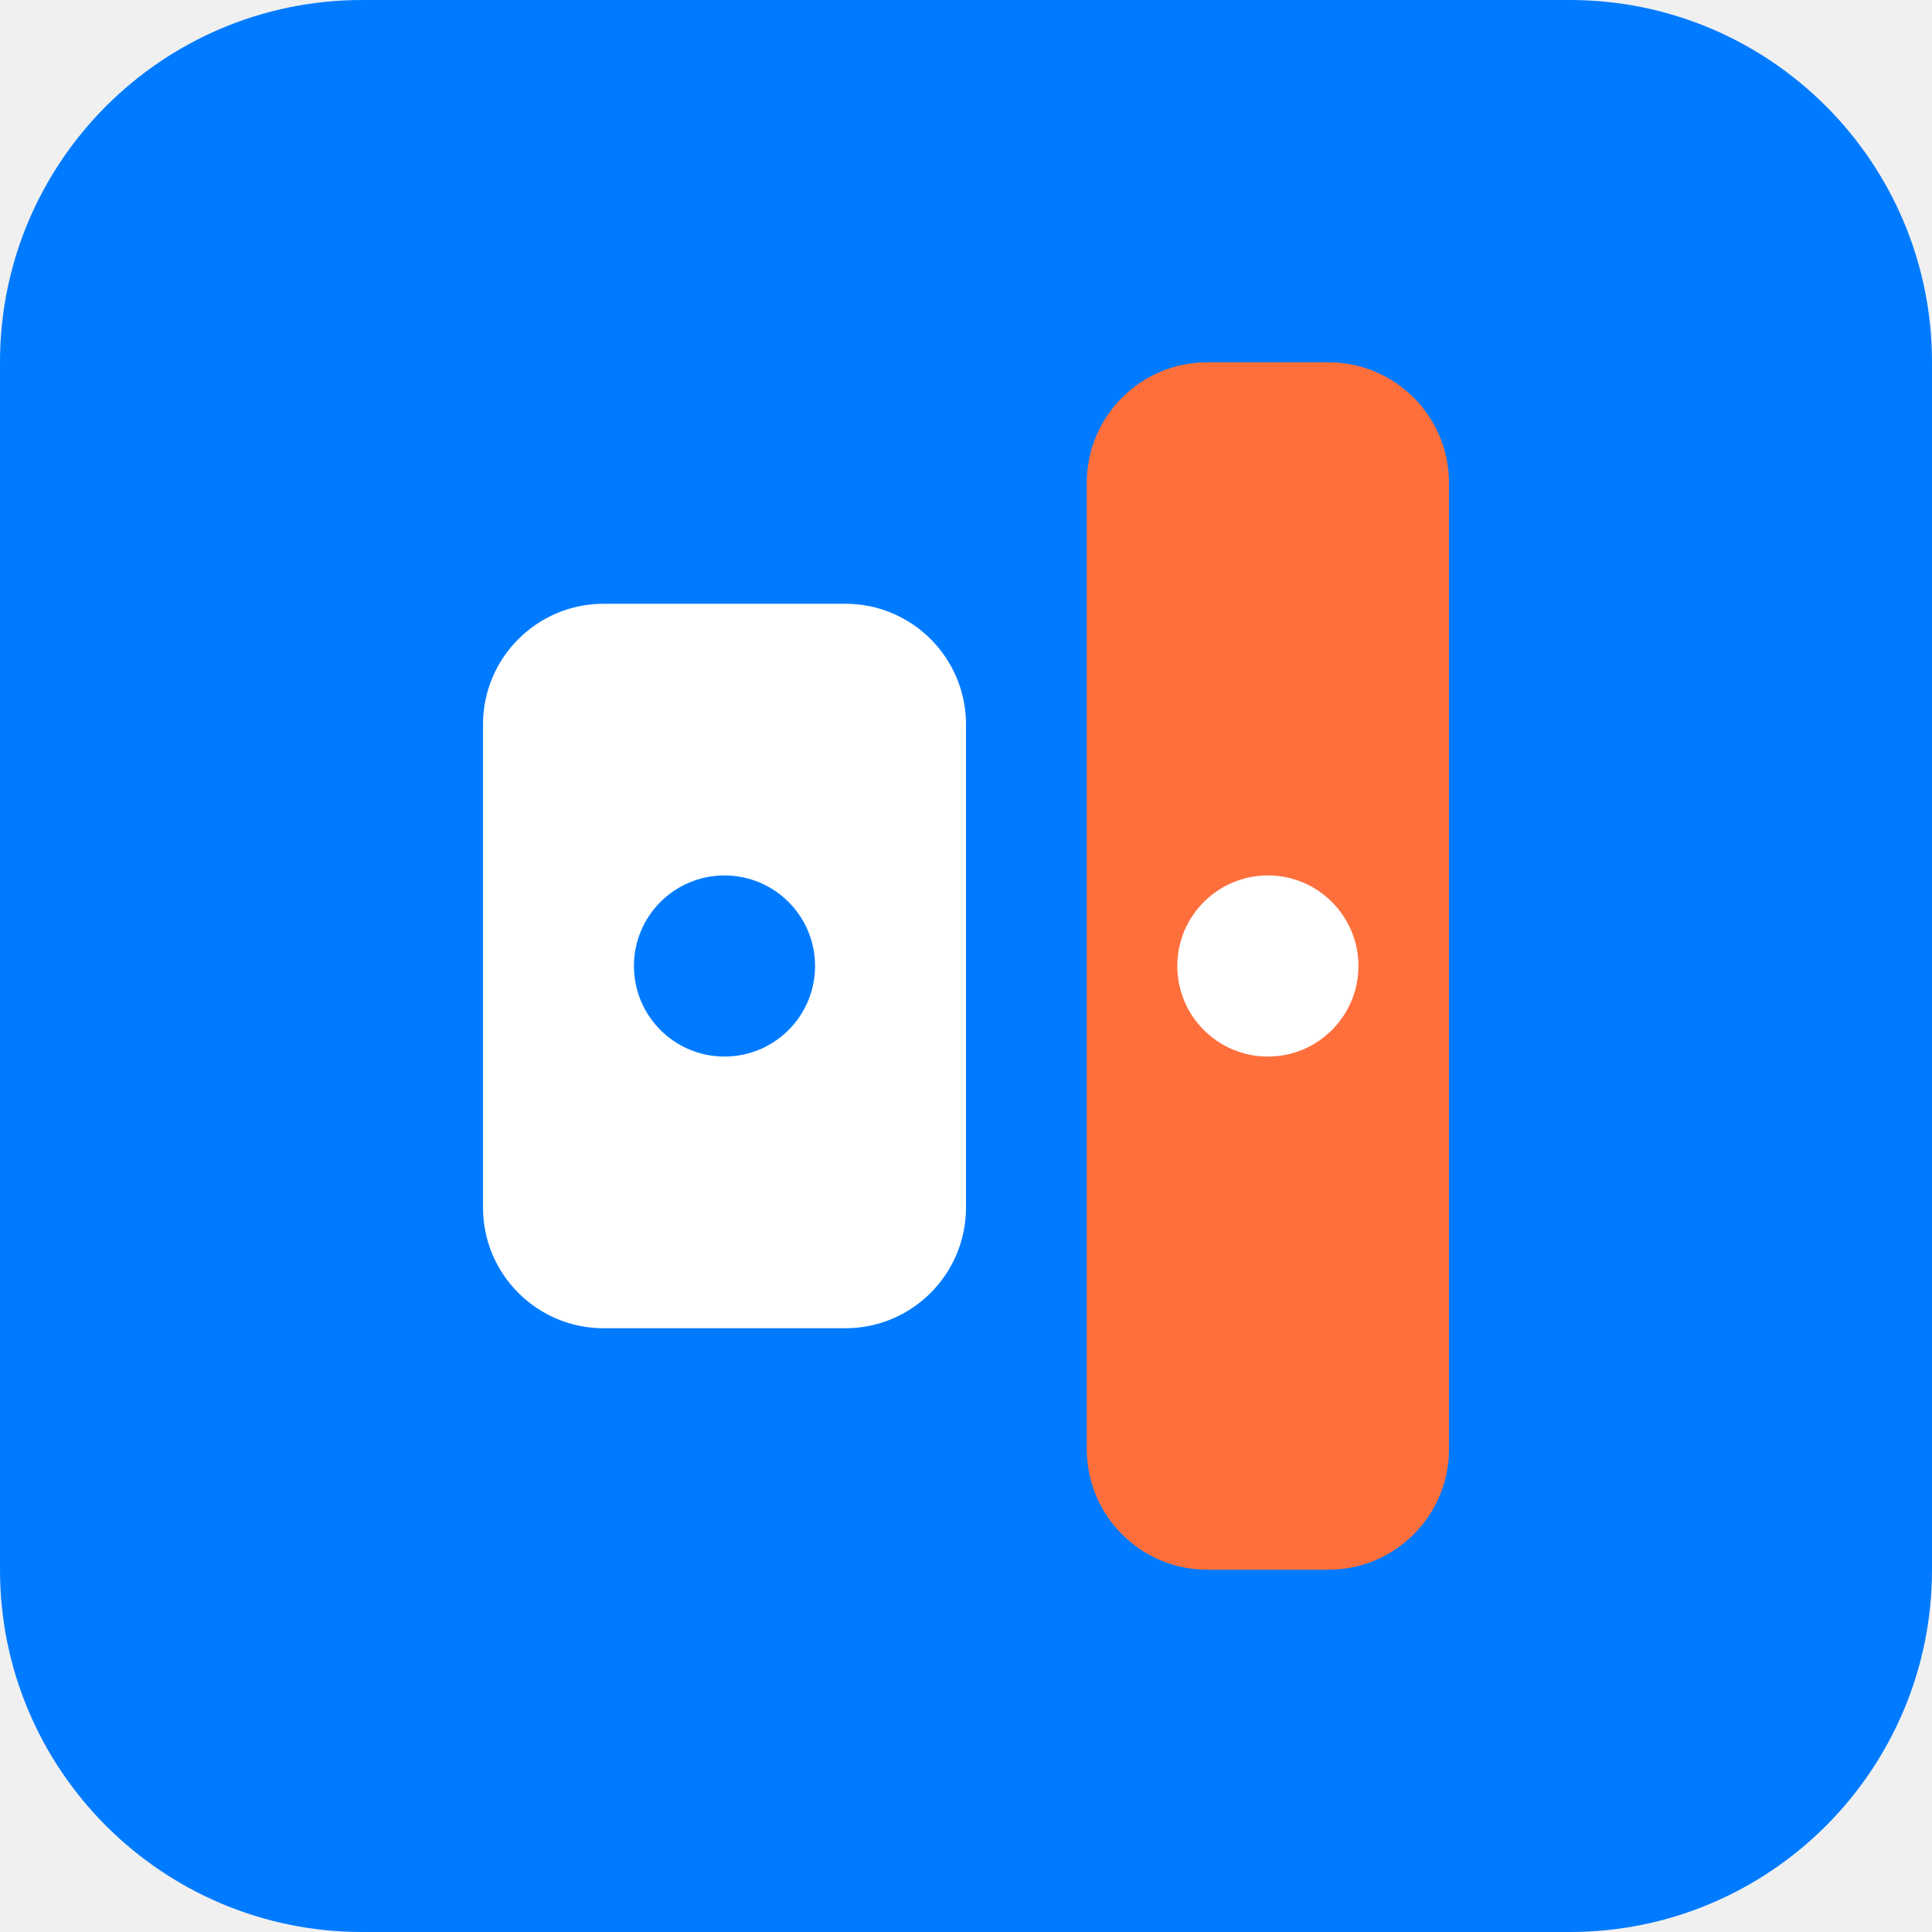
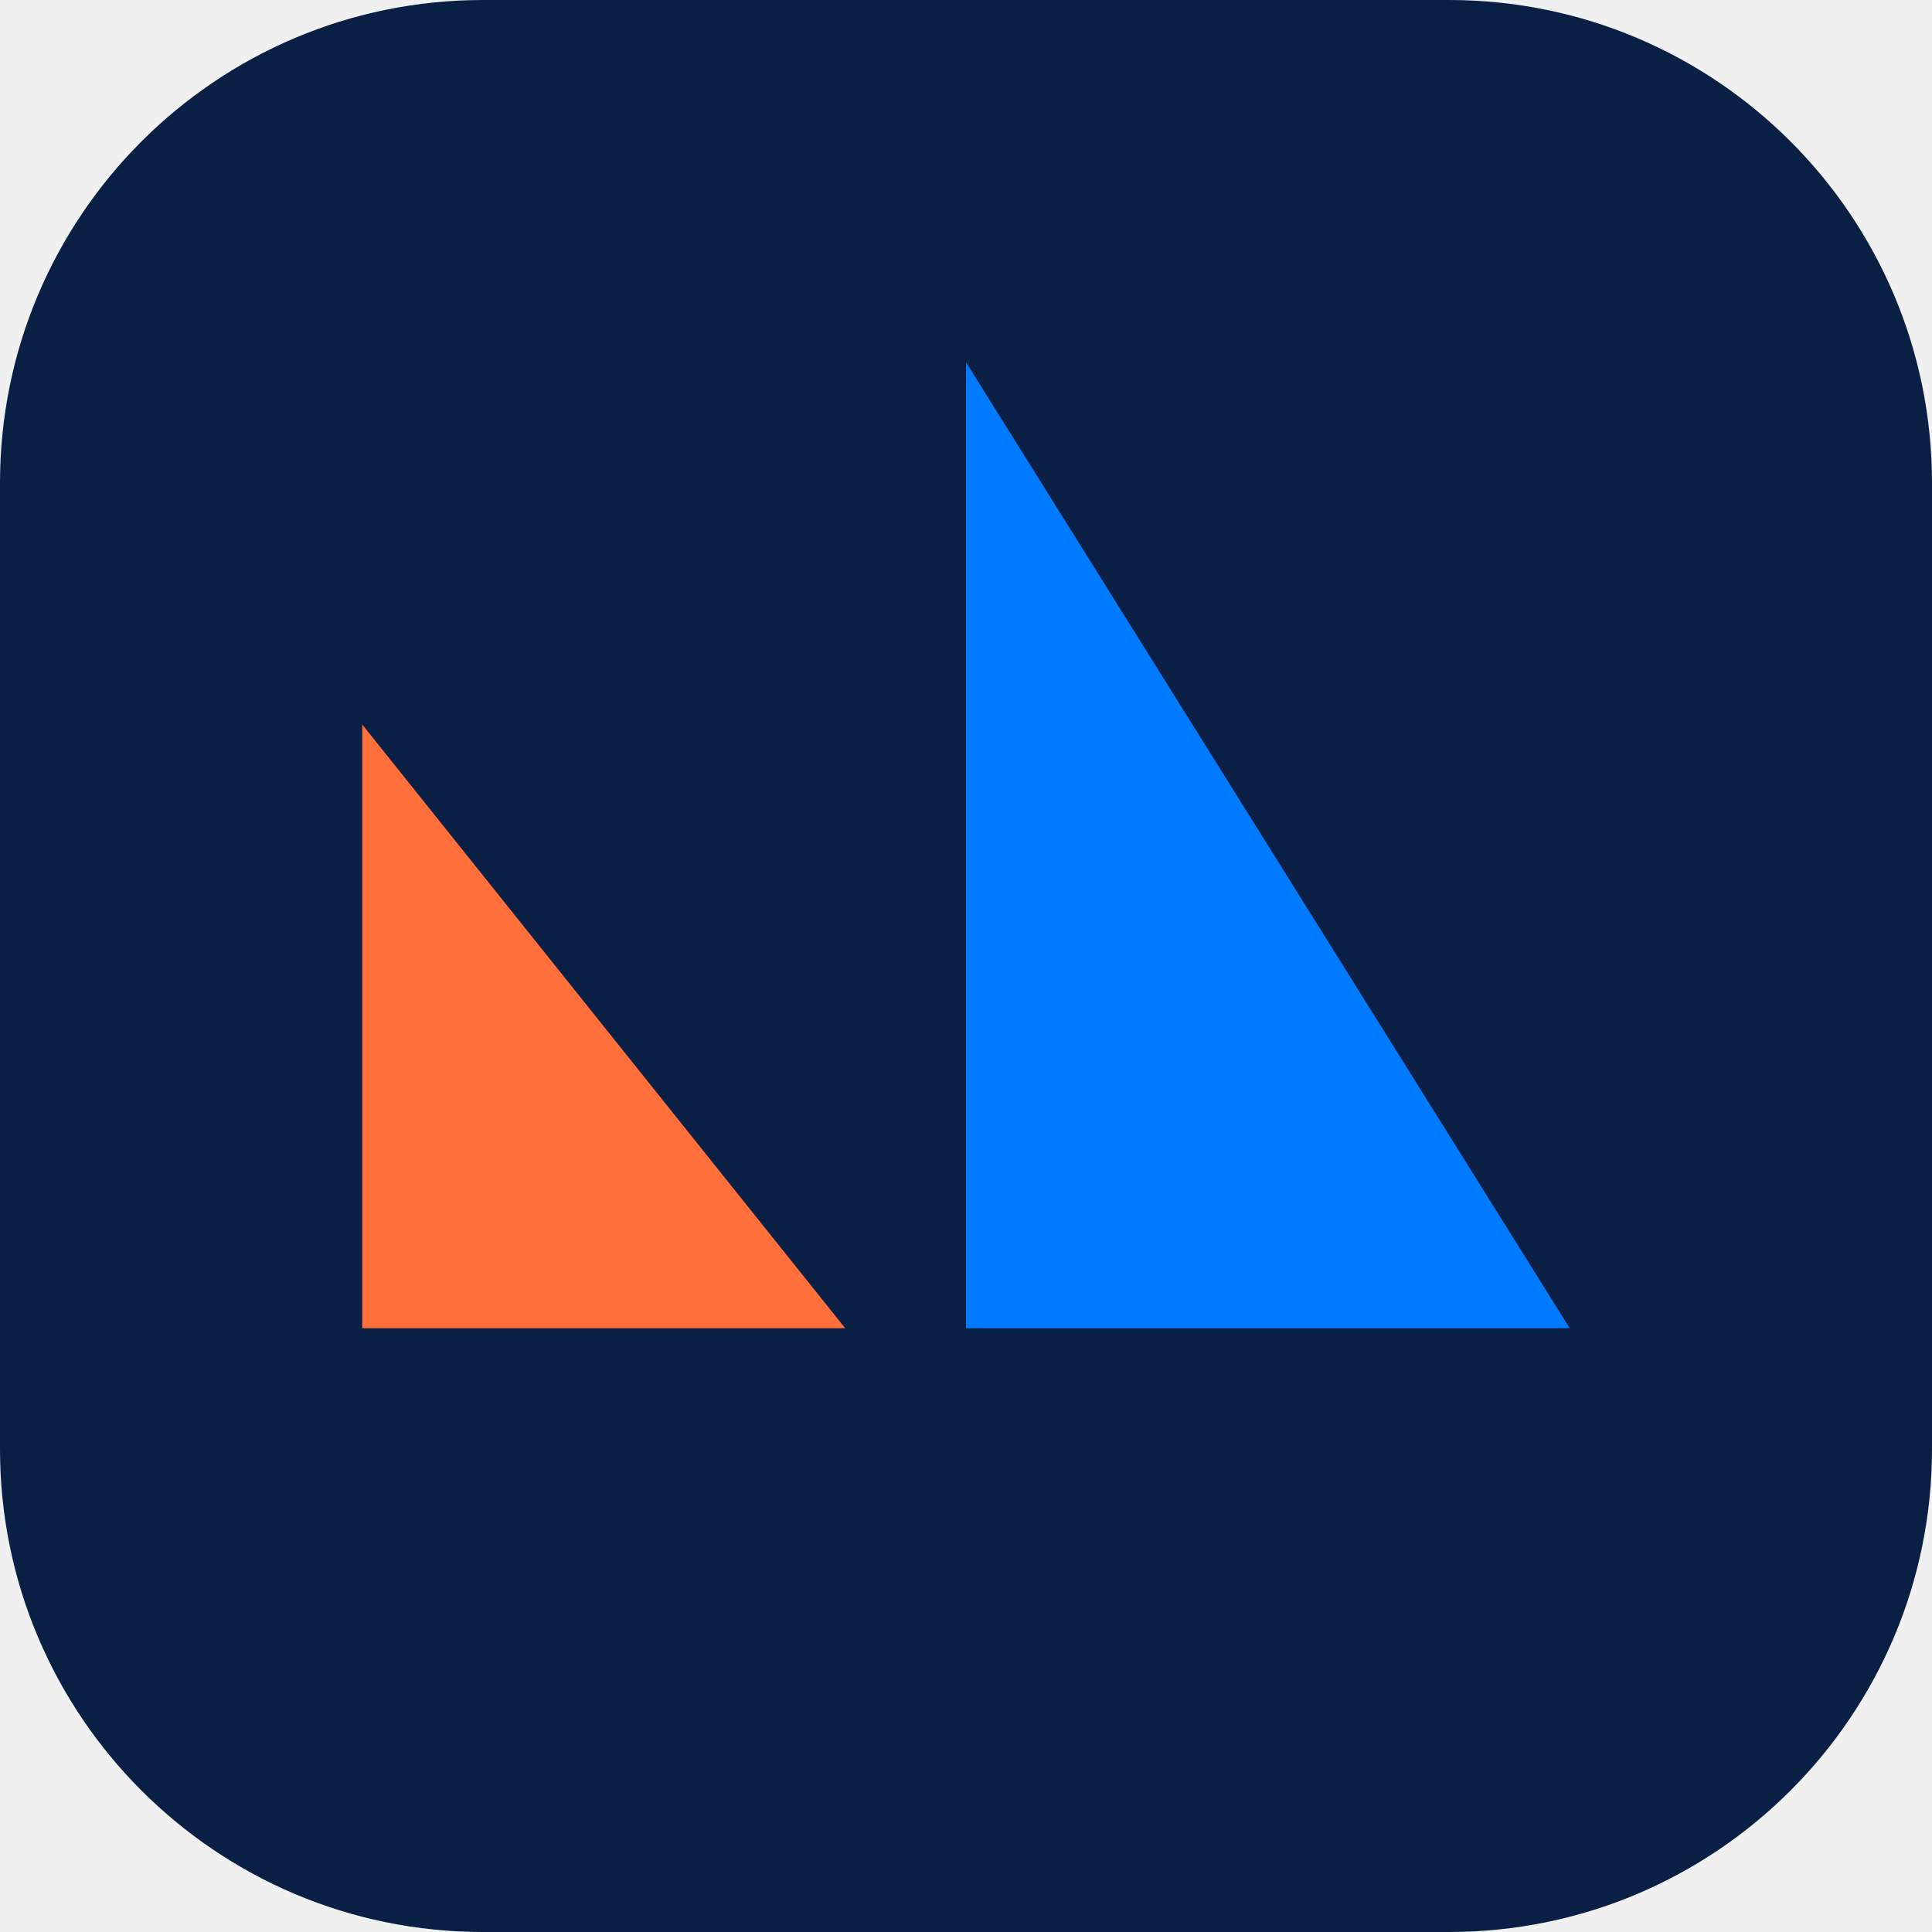
<svg xmlns="http://www.w3.org/2000/svg" width="32" height="32" viewBox="0 0 32 32" fill="none">
-   <rect width="32" height="32" rx="6" fill="#007BFF" />
-   <path d="M8 12C8 10.895 8.895 10 10 10H14C15.105 10 16 10.895 16 12V20C16 21.105 15.105 22 14 22H10C8.895 22 8 21.105 8 20V12Z" fill="white" />
-   <path d="M18 8C18 6.895 18.895 6 20 6H22C23.105 6 24 6.895 24 8V24C24 25.105 23.105 26 22 26H20C18.895 26 18 25.105 18 24V8Z" fill="#FF6F3C" />
-   <circle cx="12" cy="16" r="1.5" fill="#007BFF" />
-   <circle cx="21" cy="16" r="1.5" fill="white" />
+   <rect width="32" height="32" rx="8" fill="#0A1F44" />
+   <path d="M16 6L26 22H16V6Z" fill="#007BFF" />
+   <path d="M6 12L14 22H6V12Z" fill="#FF6F3C" />
</svg>
